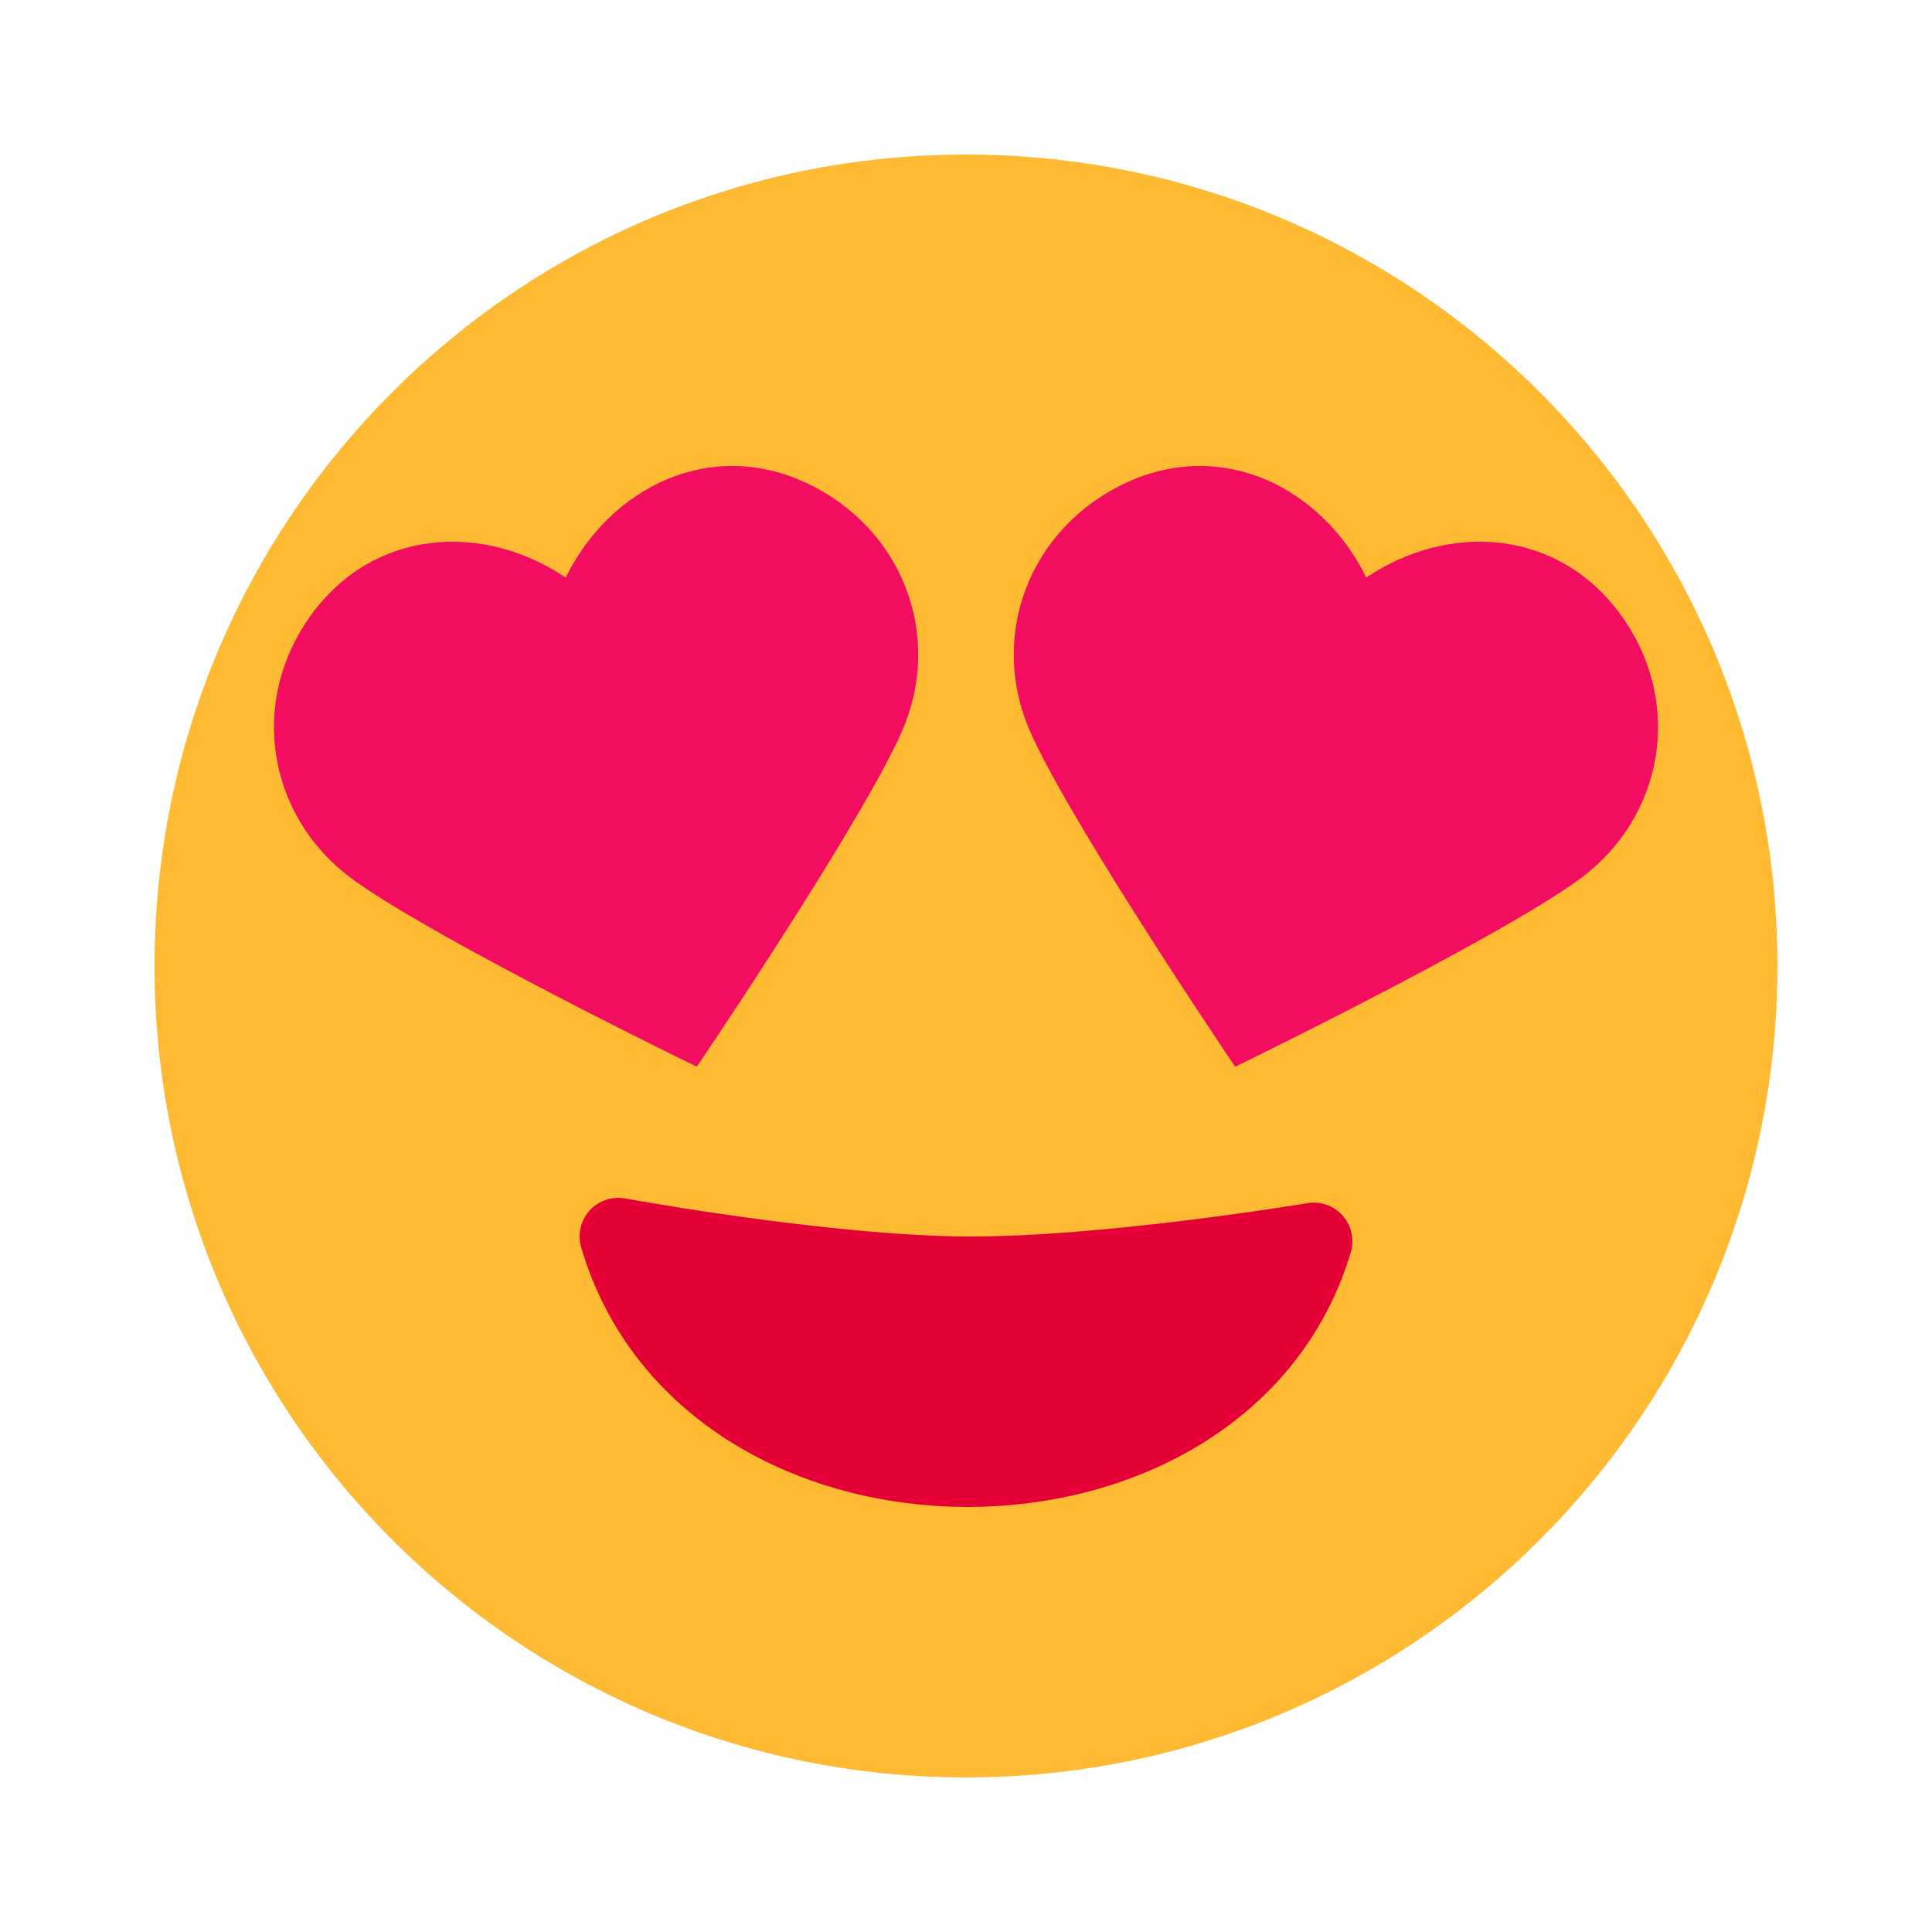
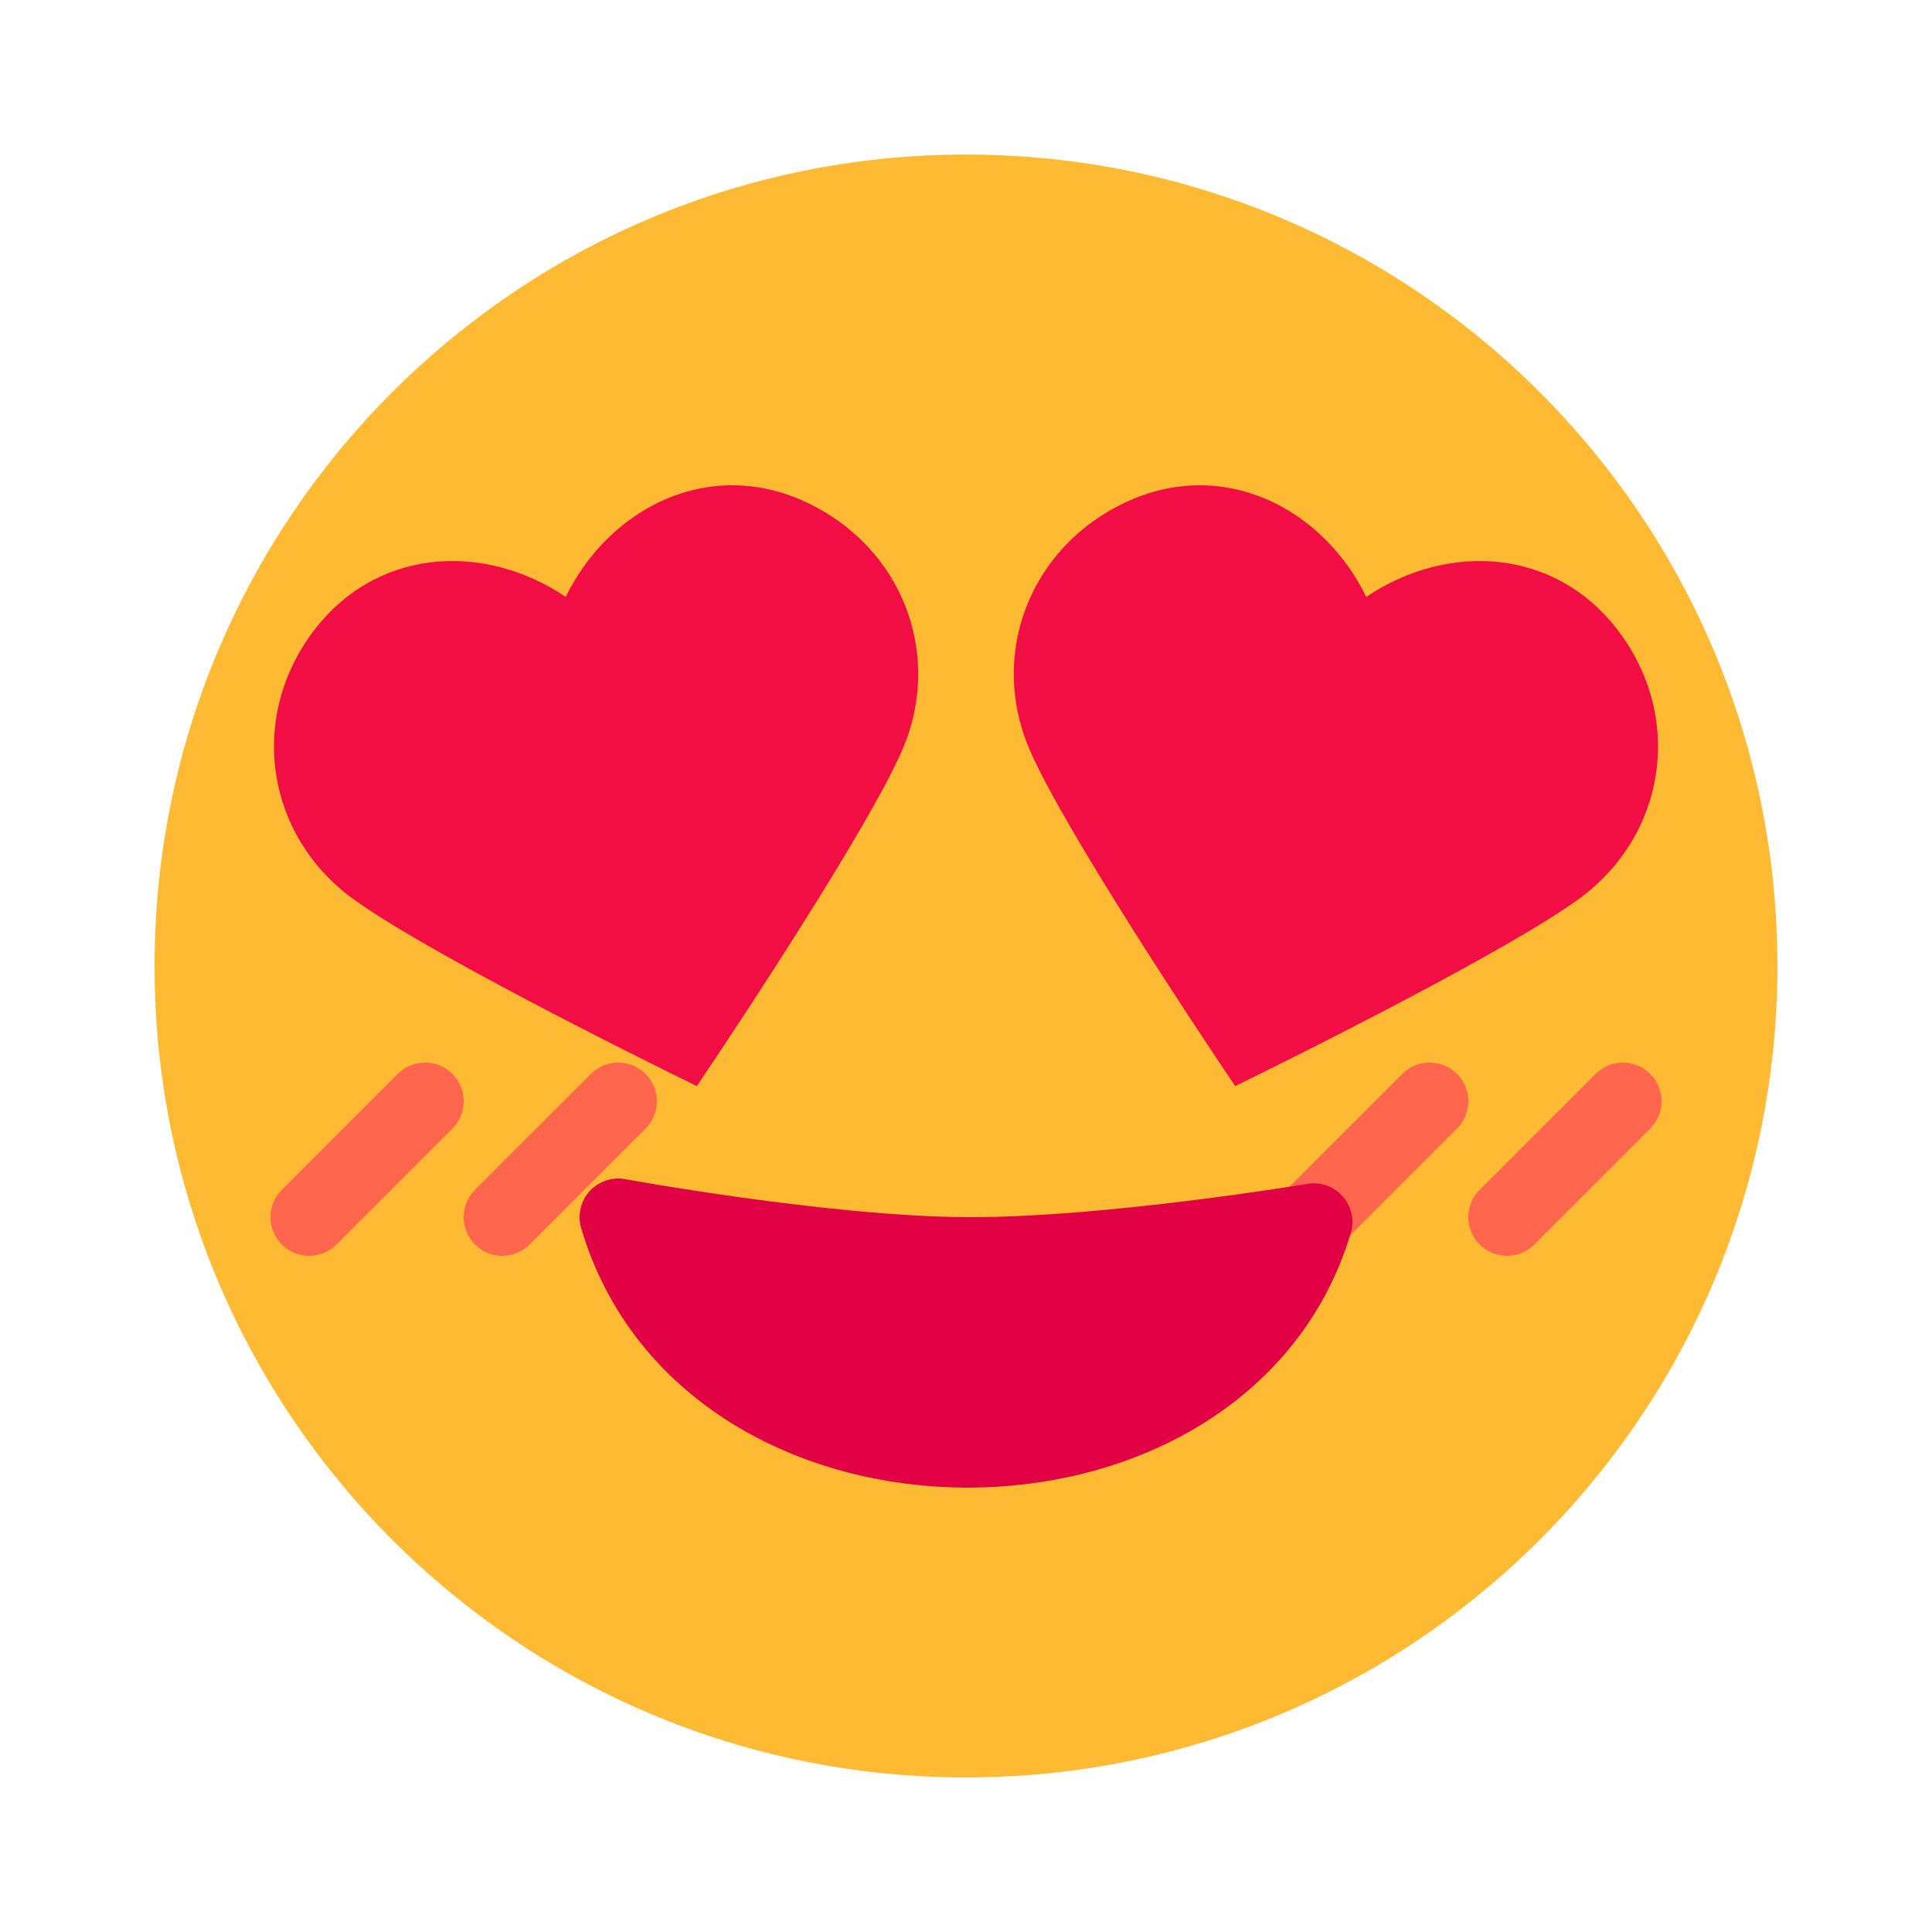
<svg xmlns="http://www.w3.org/2000/svg" width="100" height="100" viewBox="0 0 100 100" fill="none">
  <circle cx="50" cy="50" r="42" fill="#FFBA34" />
-   <path d="M41.708 24.985C36.696 22.654 31.546 25.274 29.282 29.893C25.012 27.025 19.346 27.342 16.091 31.85C12.836 36.357 13.875 42.261 18.176 45.454C21.752 48.109 32.8 53.624 36.068 55.215C38.102 52.203 44.934 41.897 46.704 37.81C48.832 32.894 46.72 27.317 41.708 24.985Z" fill="#F20D61" />
-   <path d="M58.292 24.985C63.304 22.654 68.454 25.274 70.718 29.893C74.988 27.025 80.654 27.342 83.909 31.85C87.164 36.357 86.125 42.261 81.824 45.454C78.248 48.109 67.2 53.624 63.932 55.215C61.898 52.203 55.066 41.897 53.296 37.81C51.168 32.894 53.28 27.317 58.292 24.985Z" fill="#F20D61" />
-   <path d="M68 64.249C63.304 79.958 36.696 79.958 32 64C32 64 42.652 65.957 50 66C57.315 66.042 68 64.249 68 64.249Z" fill="#E40037" stroke="#E40037" stroke-width="4" stroke-linecap="round" stroke-linejoin="round" />
+   <path d="M68 63L74 57" stroke="#FF664D" stroke-width="4" stroke-linecap="round" stroke-linejoin="round" />
+   <path d="M16 63L22 57" stroke="#FF664D" stroke-width="4" stroke-linecap="round" stroke-linejoin="round" />
+   <path d="M78 63L84 57" stroke="#FF664D" stroke-width="4" stroke-linecap="round" stroke-linejoin="round" />
+   <path d="M26 63L32 57" stroke="#FF664D" stroke-width="4" stroke-linecap="round" stroke-linejoin="round" />
+   <path d="M68 63.249C63.304 78.958 36.696 78.958 32 63C32 63 42.652 64.957 50 65C57.315 65.042 68 63.249 68 63.249Z" fill="#E00043" stroke="#E00043" stroke-width="4" stroke-linecap="round" stroke-linejoin="round" />
+   <path d="M58.292 25.985C63.304 23.654 68.454 26.274 70.718 30.893C74.988 28.025 80.654 28.342 83.909 32.85C87.164 37.357 86.125 43.261 81.824 46.454C78.248 49.109 67.2 54.624 63.932 56.215C61.898 53.203 55.066 42.897 53.296 38.81C51.168 33.894 53.28 28.317 58.292 25.985Z" fill="#F20D44" />
+   <path d="M41.708 25.985C36.696 23.654 31.546 26.274 29.282 30.893C25.012 28.025 19.346 28.342 16.091 32.85C12.836 37.357 13.875 43.261 18.176 46.454C21.752 49.109 32.8 54.624 36.068 56.215C38.102 53.203 44.934 42.897 46.704 38.81C48.832 33.894 46.72 28.317 41.708 25.985Z" fill="#F20D44" />
</svg>
